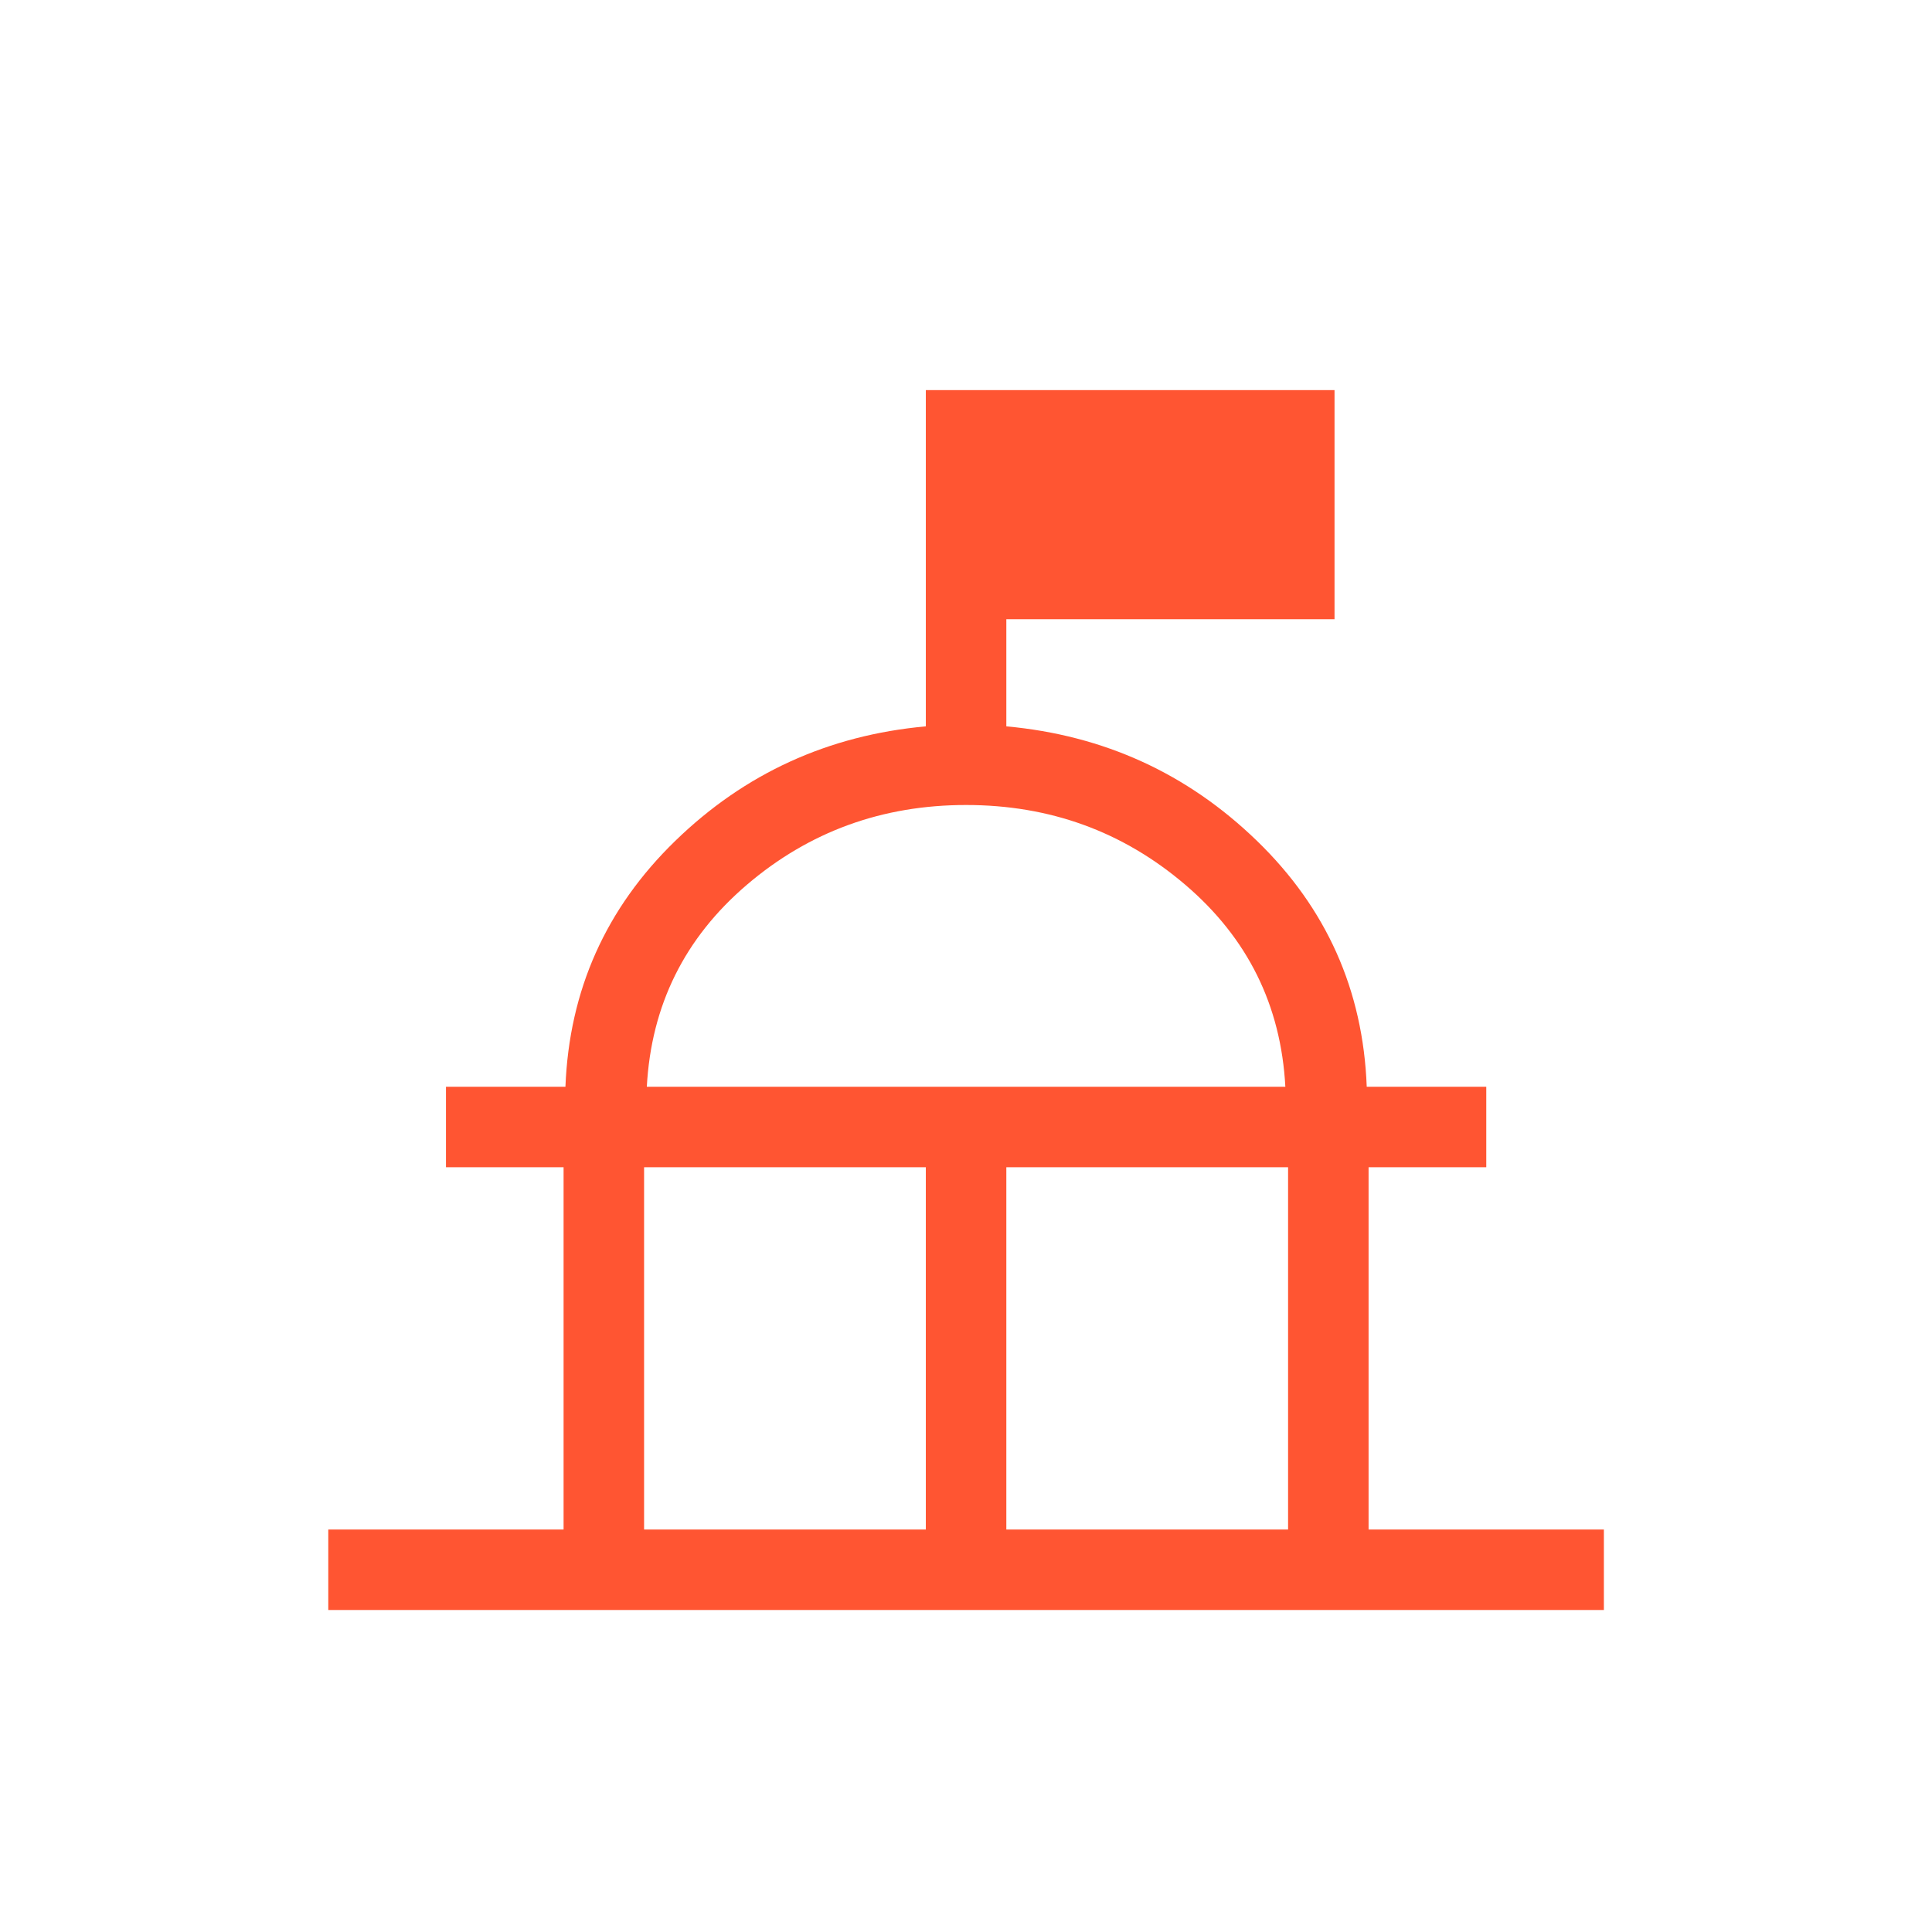
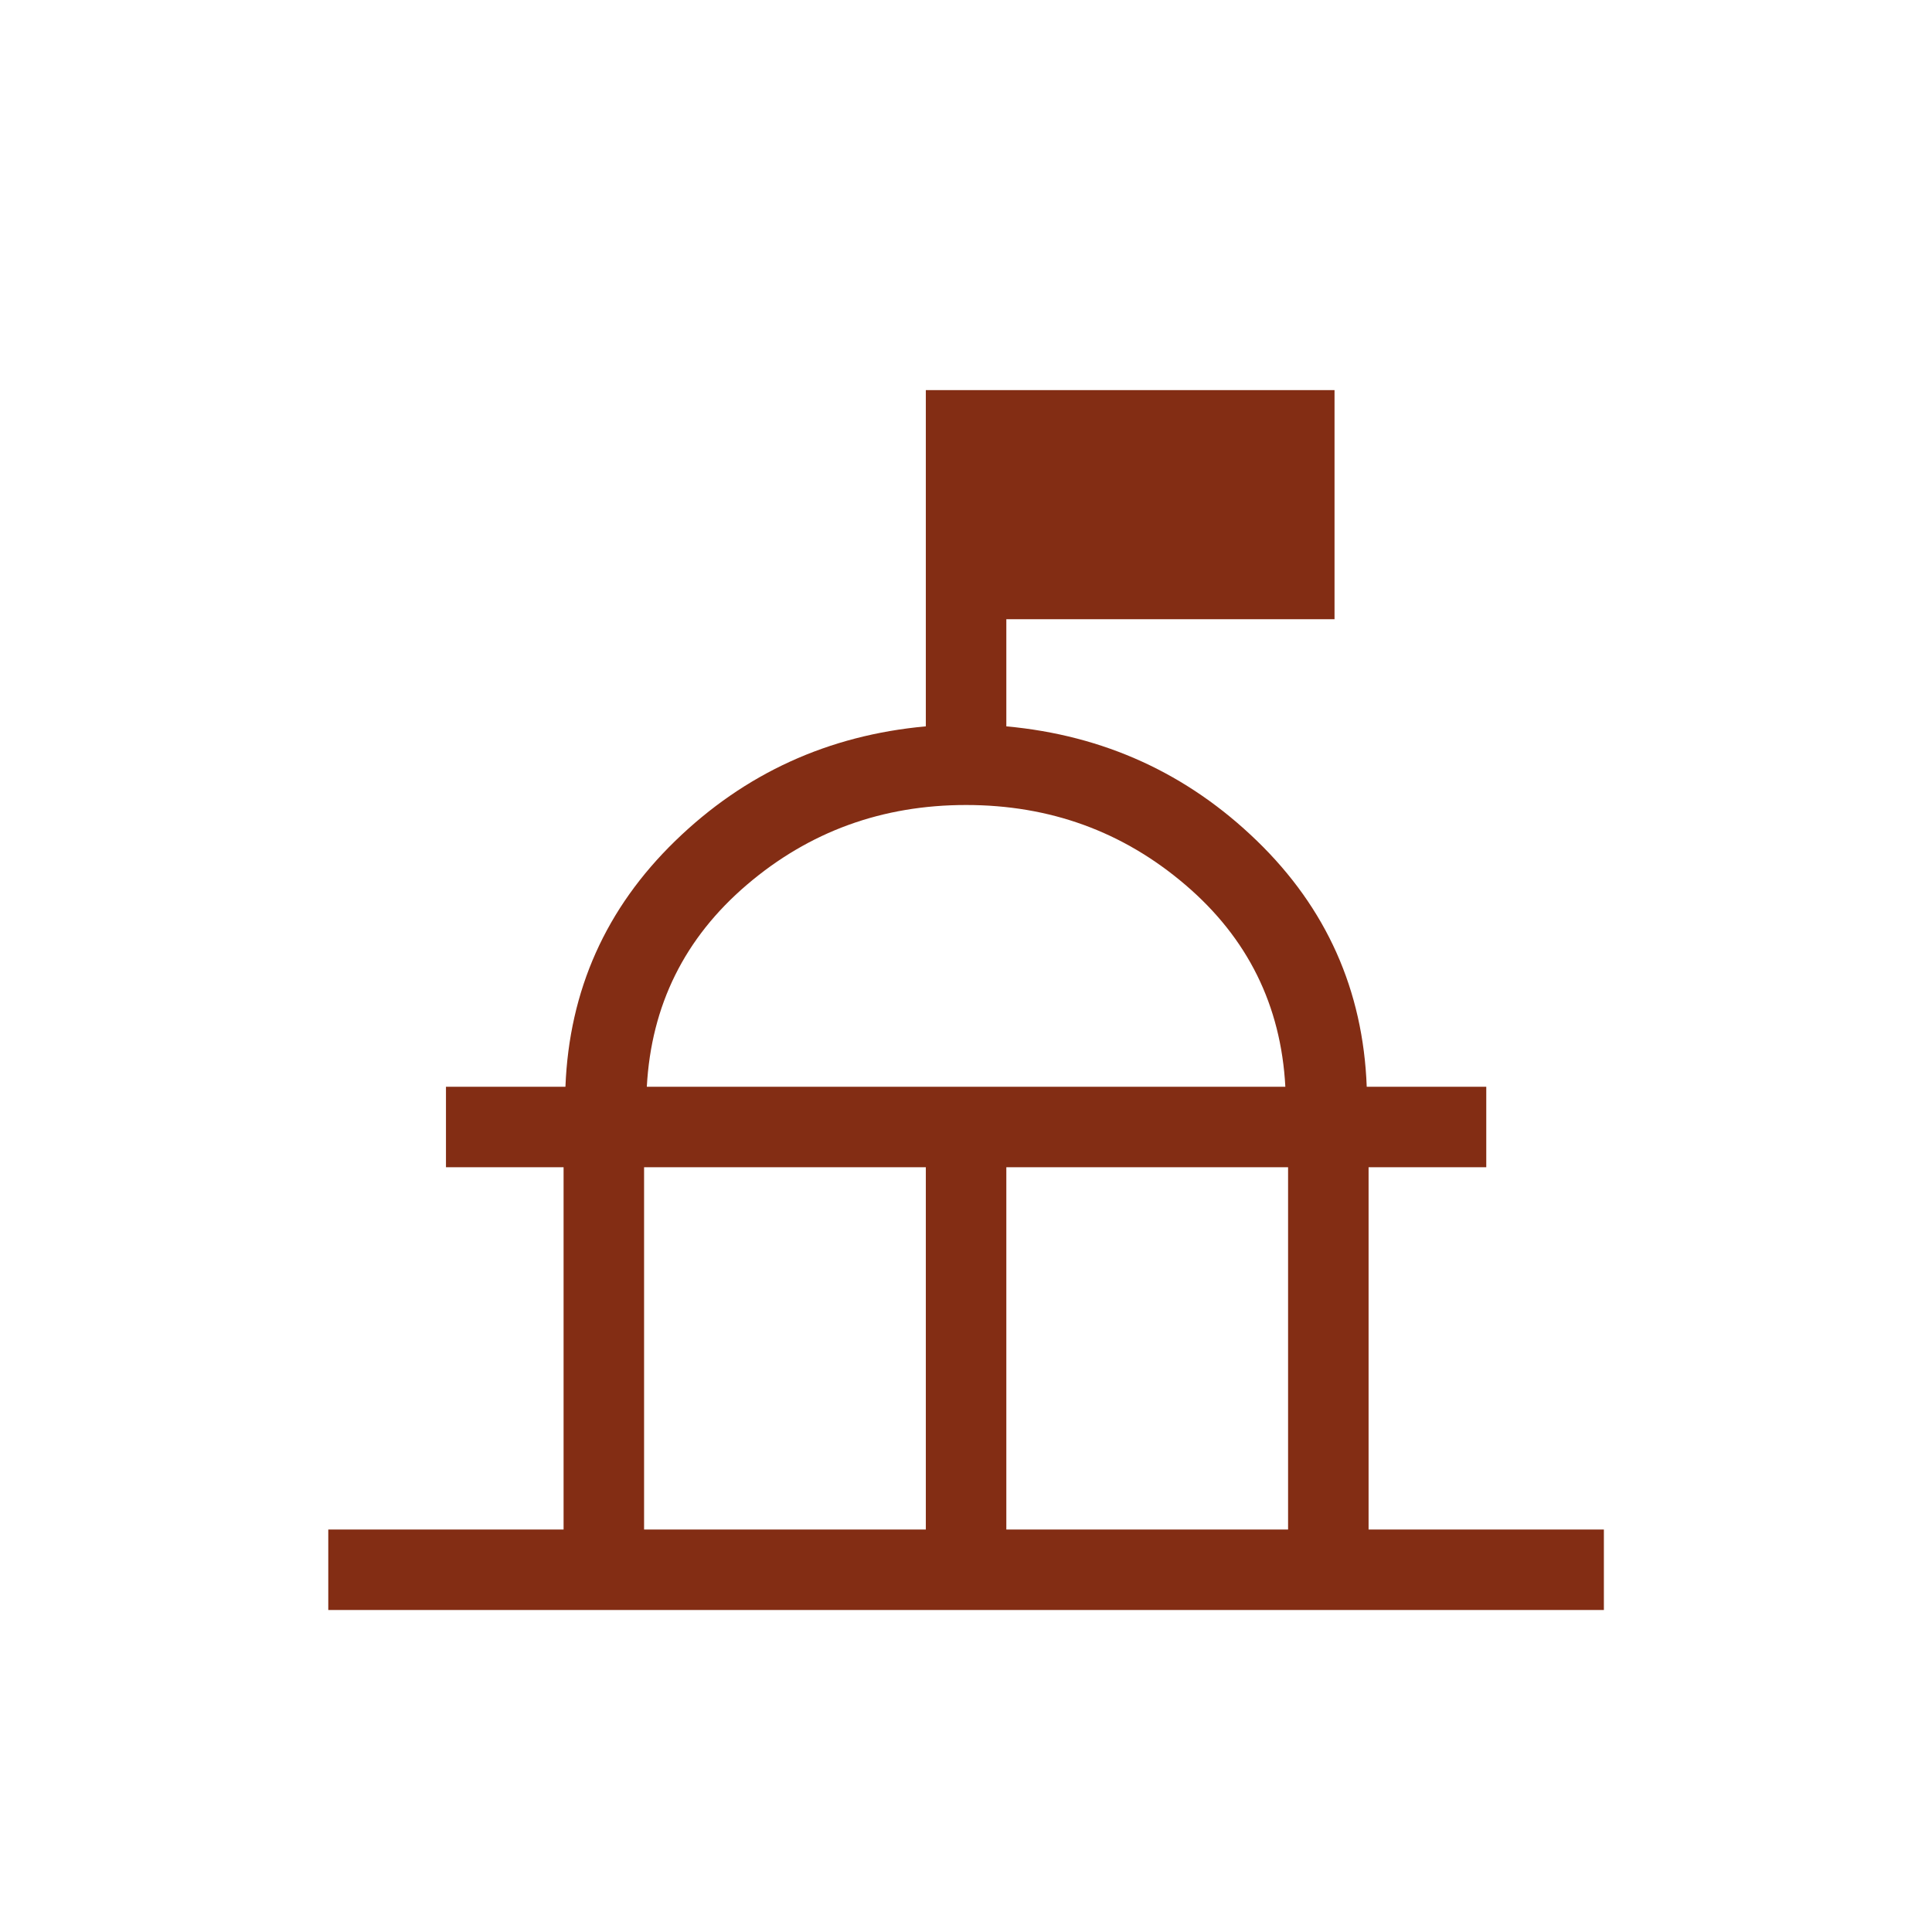
<svg xmlns="http://www.w3.org/2000/svg" width="24" height="24" viewBox="0 0 24 24" fill="none">
-   <path d="M4.078 20V19H7.001V14.5H5.54V13.5H7.024C7.071 12.301 7.526 11.283 8.389 10.445C9.252 9.607 10.29 9.133 11.501 9.023V4.846H16.578V7.692H12.501V9.023C13.713 9.134 14.75 9.608 15.614 10.445C16.478 11.282 16.933 12.301 16.978 13.5H18.463V14.5H17.001V19H19.924V20H4.078ZM8.001 19H11.501V14.5H8.001V19ZM12.501 19H16.001V14.5H12.501V19ZM8.035 13.5H15.967C15.913 12.489 15.499 11.652 14.724 10.991C13.95 10.33 13.043 10 12.001 10C10.96 10 10.052 10.33 9.278 10.991C8.504 11.652 8.09 12.488 8.035 13.5Z" fill="#FF5532" />
+   <path d="M4.078 20V19H7.001V14.5H5.54V13.5H7.024C7.071 12.301 7.526 11.283 8.389 10.445C9.252 9.607 10.29 9.133 11.501 9.023V4.846H16.578V7.692H12.501V9.023C13.713 9.134 14.75 9.608 15.614 10.445C16.478 11.282 16.933 12.301 16.978 13.5H18.463V14.5H17.001V19H19.924V20H4.078ZM8.001 19H11.501V14.5H8.001V19ZM12.501 19H16.001V14.5H12.501V19ZM8.035 13.5H15.967C15.913 12.489 15.499 11.652 14.724 10.991C13.95 10.33 13.043 10 12.001 10C10.96 10 10.052 10.33 9.278 10.991C8.504 11.652 8.09 12.488 8.035 13.5Z" fill="#832d14" />
</svg>
